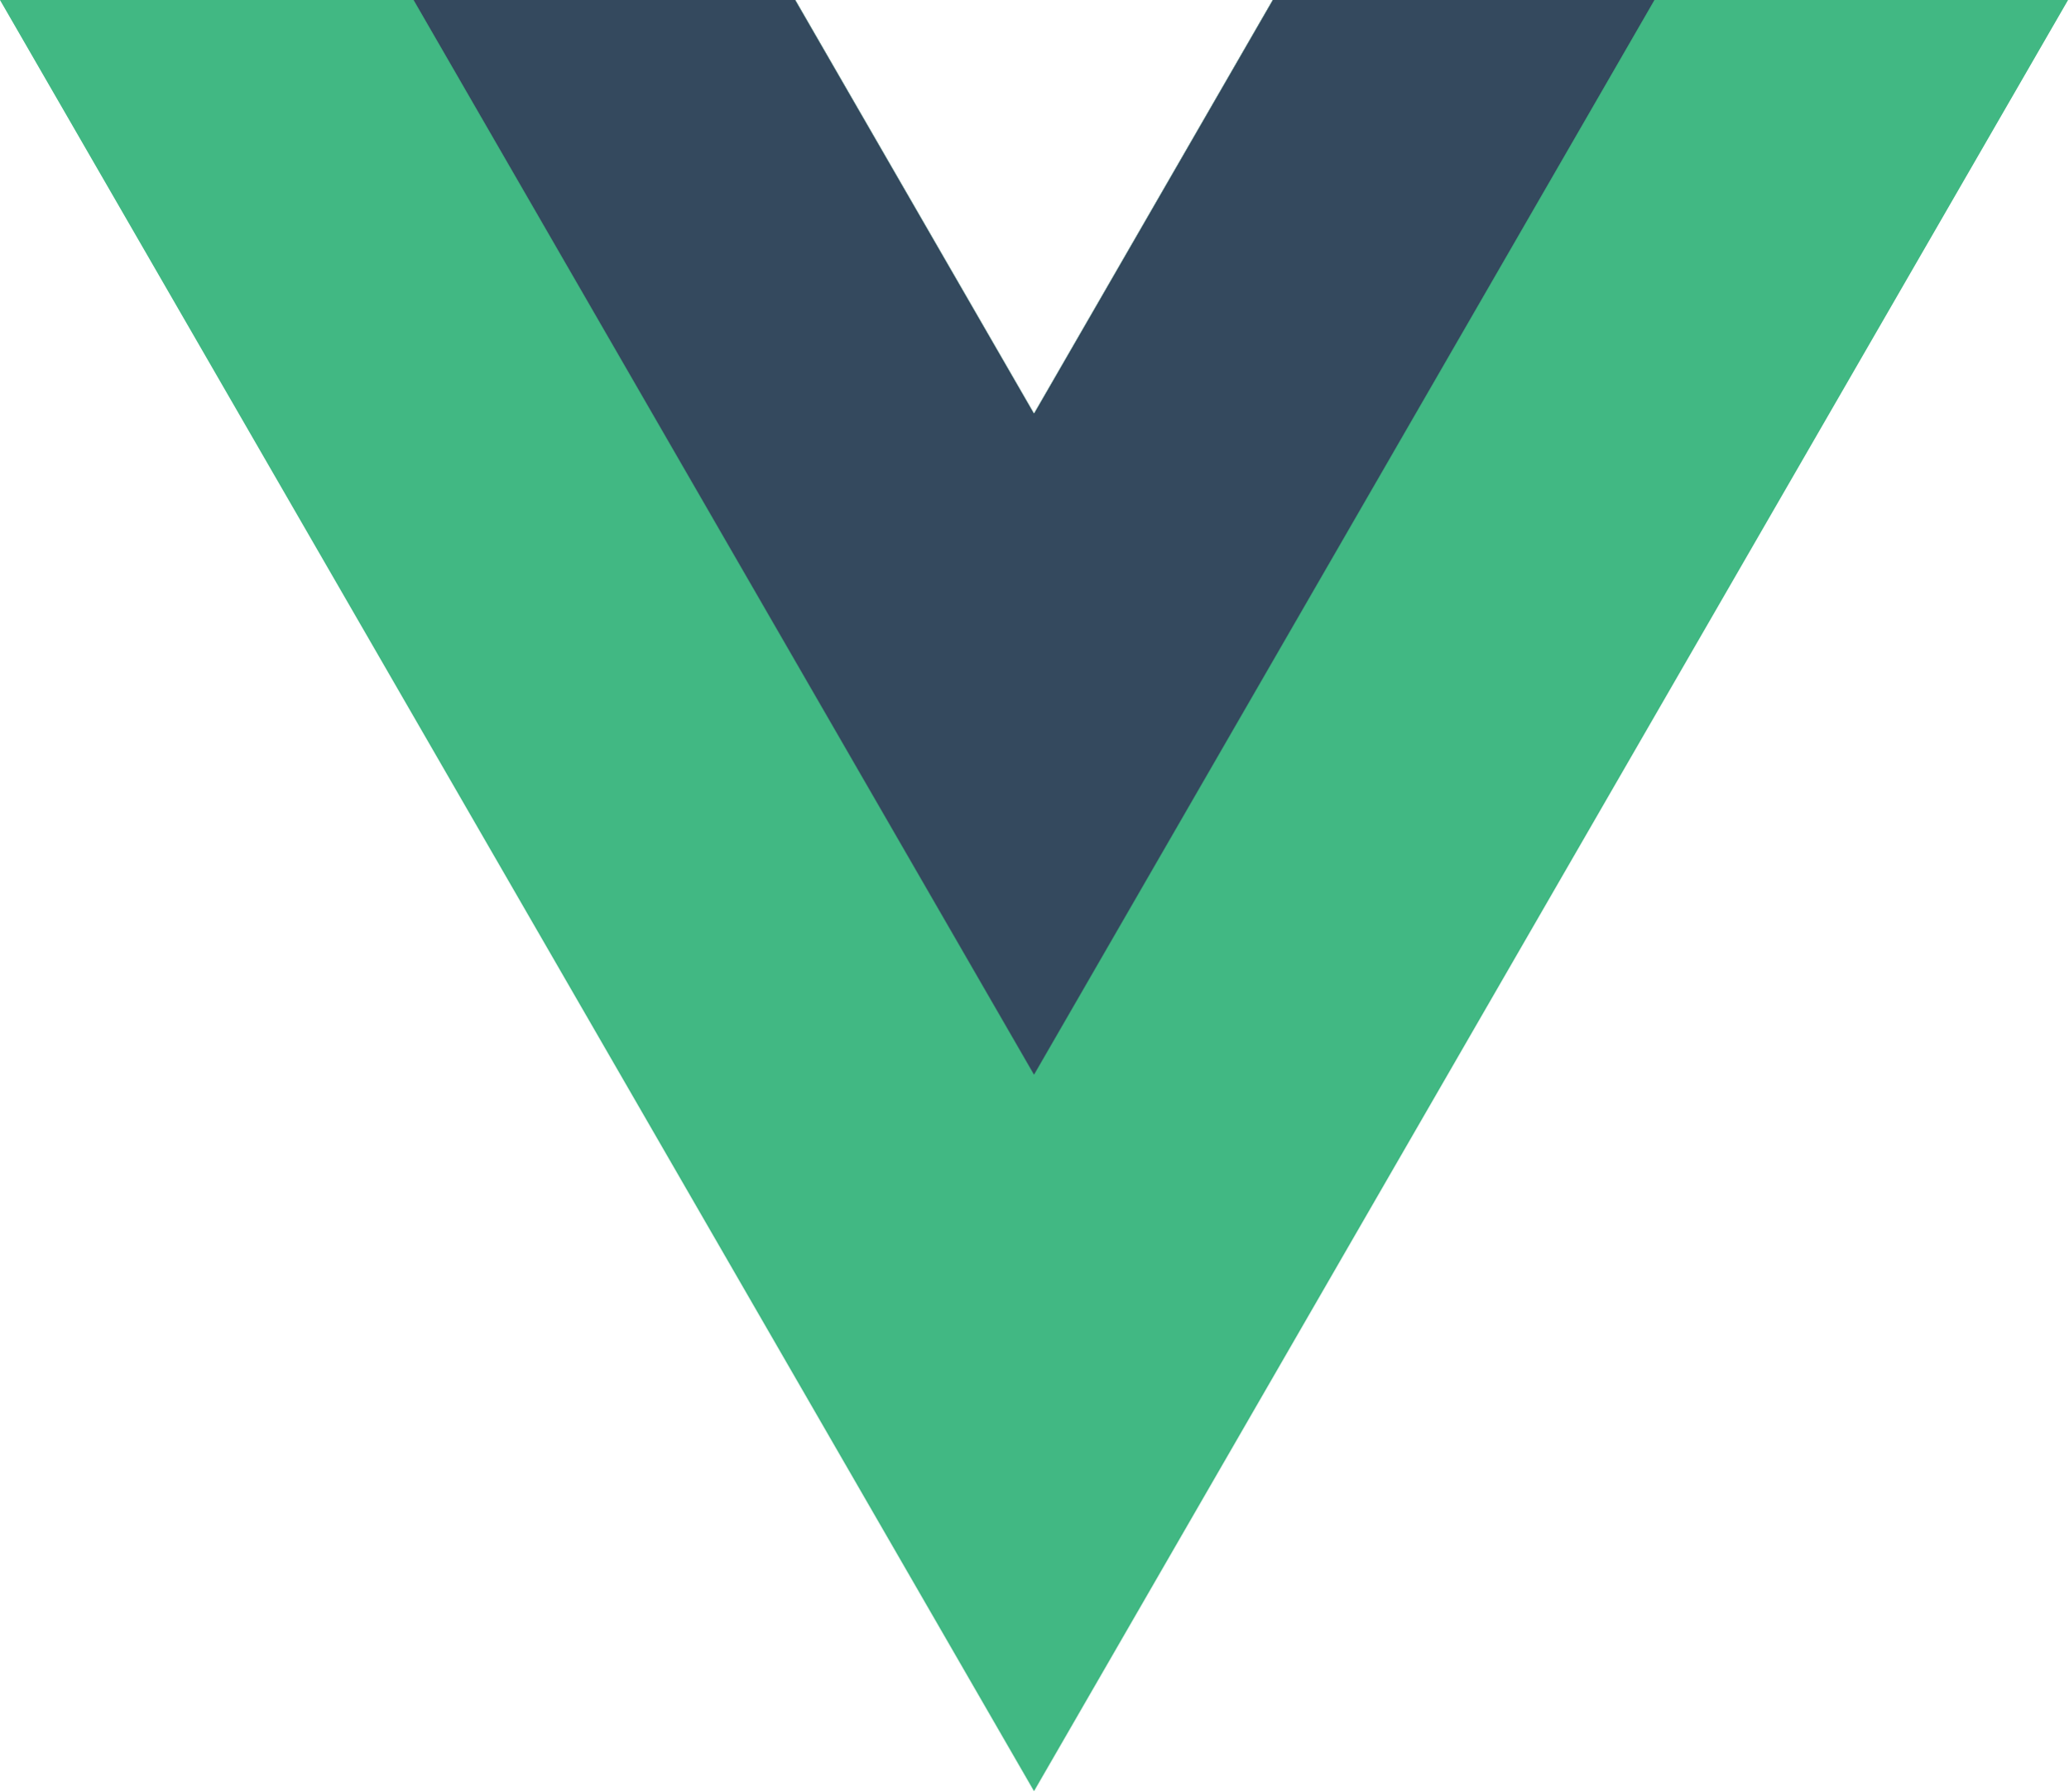
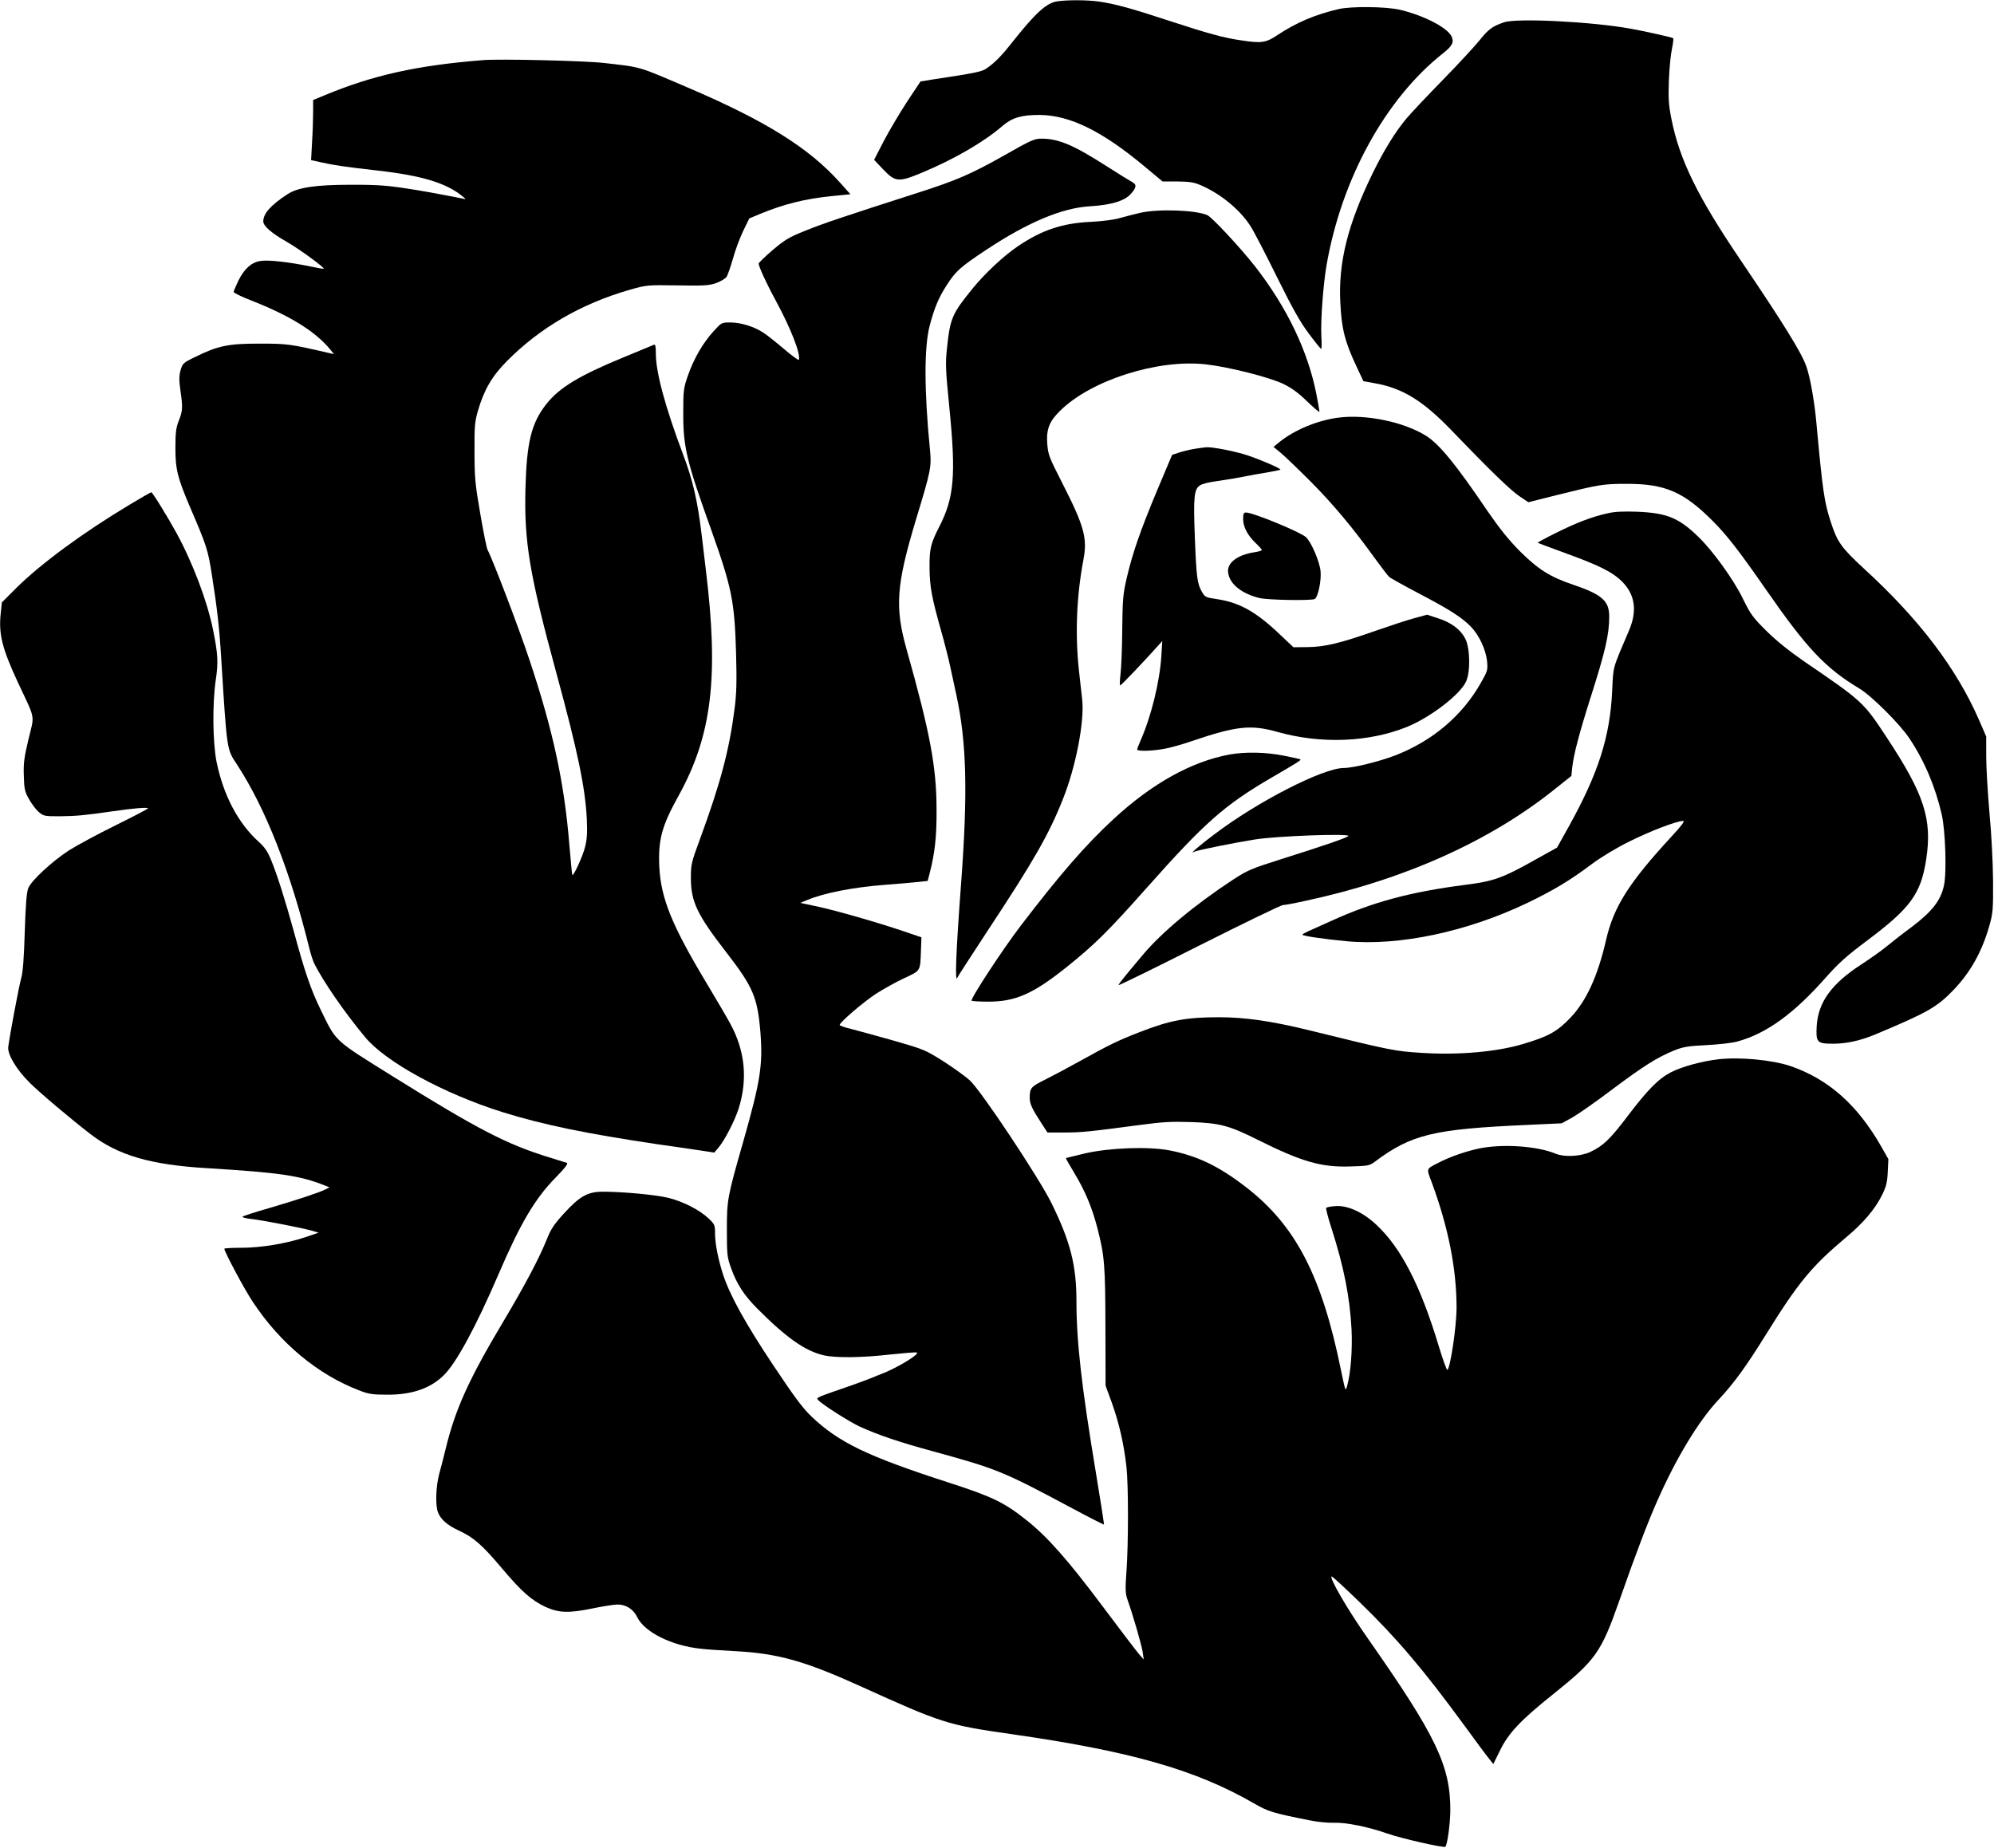
- <svg xmlns="http://www.w3.org/2000/svg" viewBox="0 0 261.76 226.69">
-   <path d="M161.096.001l-30.225 52.351L100.647.001H-.005l130.877 226.688L261.749.001z" fill="#41b883" />
-   <path d="M161.096.001l-30.225 52.351L100.647.001H52.346l78.526 136.01L209.398.001z" fill="#34495e" />
+ <svg xmlns="http://www.w3.org/2000/svg" version="1.0" width="1280pt" height="1186pt" viewBox="0 0 1280 1186" preserveAspectRatio="xMidYMid meet">
+   <g transform="translate(0,1186) scale(0.1,-0.1)" fill="#000000" stroke="none">
+     <path d="M6784 11851 c-67 -11 -137 -75 -277 -251 -78 -99 -119 -141 -174 -179 -32 -22 -67 -29 -351 -72 l-73 -12 -85 -128 c-46 -70 -113 -183 -149 -251 l-64 -124 59 -62 c77 -81 98 -83 247 -21 210 88 397 196 520 302 61 52 122 70 239 69 192 -2 398 -103 668 -328 l119 -99 96 0 c79 -1 106 -5 151 -25 127 -55 252 -158 318 -263 22 -34 98 -181 170 -327 99 -200 149 -289 204 -362 40 -54 76 -98 79 -98 3 0 4 37 1 83 -5 100 12 329 33 452 96 556 378 1070 747 1362 61 48 73 72 56 109 -26 56 -176 134 -330 171 -89 21 -316 24 -398 4 -149 -35 -269 -86 -391 -167 -74 -49 -101 -53 -232 -33 -111 16 -213 44 -457 124 -252 83 -353 110 -455 125 -77 11 -208 11 -271 1z" />
+     <path d="M9655 11717 c-74 -25 -102 -46 -156 -114 -29 -37 -137 -153 -239 -258 -102 -104 -206 -215 -231 -245 -73 -87 -145 -204 -219 -355 -159 -327 -220 -572 -206 -830 8 -167 30 -251 103 -406 l45 -96 72 -13 c178 -31 310 -112 491 -300 245 -255 382 -388 438 -425 l58 -39 187 47 c270 67 293 71 442 71 247 1 368 -51 555 -239 90 -90 168 -190 345 -445 259 -373 379 -500 596 -630 78 -47 259 -227 321 -320 97 -145 168 -314 208 -491 23 -102 32 -371 14 -452 -20 -96 -75 -167 -204 -265 -61 -45 -135 -103 -165 -128 -30 -25 -102 -76 -160 -114 -192 -124 -278 -242 -288 -395 -6 -107 1 -115 106 -115 86 0 175 20 271 60 336 141 394 174 502 286 109 114 183 247 230 414 22 77 24 103 23 285 -1 117 -10 298 -23 435 -11 129 -21 292 -21 363 l0 129 -46 106 c-145 332 -383 646 -739 972 -145 134 -171 170 -213 300 -42 129 -52 198 -93 645 -12 130 -40 288 -64 354 -31 88 -148 277 -425 686 -274 405 -389 640 -441 903 -18 90 -20 129 -16 247 3 77 12 168 20 203 7 35 11 65 7 67 -10 6 -183 45 -274 61 -247 45 -728 69 -811 41z" />
+     <path d="M3100 11474 c-425 -34 -708 -97 -1017 -226 l-73 -30 0 -81 c0 -45 -3 -132 -7 -193 l-6 -112 69 -15 c78 -18 157 -29 359 -52 283 -32 441 -80 545 -166 21 -17 22 -20 5 -15 -30 7 -221 43 -295 55 -190 31 -241 35 -425 35 -229 0 -343 -17 -410 -61 -106 -69 -155 -124 -155 -174 0 -30 53 -76 152 -132 77 -44 243 -165 236 -172 -2 -2 -41 5 -88 15 -130 27 -267 43 -316 35 -59 -8 -105 -49 -144 -127 -16 -34 -30 -66 -30 -72 0 -6 51 -31 113 -55 247 -97 407 -196 503 -310 l28 -34 -24 5 c-259 60 -273 62 -450 62 -201 1 -271 -13 -416 -85 -79 -38 -82 -42 -95 -86 -10 -37 -10 -63 -1 -128 16 -111 15 -132 -10 -195 -18 -46 -22 -75 -22 -175 0 -138 13 -191 95 -383 105 -244 114 -271 139 -432 33 -209 48 -337 59 -520 39 -623 35 -595 105 -702 182 -280 341 -685 461 -1173 9 -38 24 -83 32 -100 60 -119 196 -316 327 -473 132 -160 506 -363 881 -481 264 -82 536 -138 1000 -207 61 -8 166 -24 235 -34 l125 -19 27 32 c37 42 104 171 129 249 60 189 42 373 -54 548 -22 41 -92 160 -155 265 -222 370 -290 541 -300 744 -7 172 16 258 123 451 215 388 261 764 175 1460 -6 47 -17 141 -25 210 -27 226 -57 356 -121 525 -114 303 -174 525 -174 645 0 46 -3 61 -12 57 -7 -3 -99 -41 -203 -84 -278 -115 -404 -191 -488 -297 -96 -122 -126 -244 -134 -541 -9 -344 26 -552 197 -1180 139 -510 187 -741 197 -945 4 -89 1 -129 -12 -180 -15 -58 -73 -185 -81 -177 -2 1 -10 88 -19 192 -32 397 -104 733 -255 1185 -65 198 -237 648 -270 710 -6 10 -27 115 -47 232 -33 191 -37 232 -37 398 -1 164 2 194 22 263 39 134 90 222 186 319 212 214 476 368 789 458 106 30 109 31 304 28 172 -3 205 -1 251 15 29 11 59 29 66 40 8 12 26 65 41 117 14 52 44 132 65 176 l40 82 72 30 c154 63 283 95 455 113 l122 12 -66 74 c-200 224 -480 398 -978 611 -325 139 -293 130 -540 158 -122 14 -668 27 -775 18z" />
+     <path d="M6442 10860 c-206 -116 -304 -159 -552 -238 -495 -159 -607 -197 -718 -242 -108 -43 -134 -59 -213 -126 -49 -42 -89 -81 -89 -86 0 -18 50 -128 109 -236 98 -181 162 -345 149 -382 -1 -5 -46 27 -98 72 -52 44 -112 92 -134 105 -59 38 -143 63 -207 63 -57 0 -57 0 -108 -56 -68 -74 -127 -176 -164 -282 -29 -82 -31 -96 -31 -242 -1 -217 21 -310 179 -750 133 -374 150 -458 160 -790 5 -184 3 -261 -9 -355 -34 -269 -91 -483 -224 -845 -54 -146 -57 -160 -57 -245 0 -153 39 -235 227 -478 172 -222 200 -288 219 -510 17 -213 1 -315 -110 -706 -102 -356 -105 -373 -105 -566 0 -159 2 -175 26 -243 38 -106 83 -175 168 -261 187 -188 307 -273 427 -301 77 -18 243 -16 429 5 84 9 159 15 168 13 26 -5 -96 -82 -199 -127 -50 -21 -144 -58 -210 -81 -245 -85 -236 -81 -223 -97 21 -26 203 -142 269 -172 120 -54 253 -99 459 -155 425 -117 453 -128 904 -369 110 -59 201 -105 203 -104 1 2 -22 151 -52 332 -92 554 -125 842 -125 1101 0 232 -39 385 -162 634 -81 163 -448 715 -521 783 -29 27 -106 82 -171 124 -116 73 -125 77 -320 133 -111 31 -234 65 -273 75 -40 9 -73 21 -73 25 0 17 149 145 231 199 48 31 130 77 182 101 109 51 104 42 109 184 l3 79 -115 39 c-171 58 -430 132 -554 159 l-109 23 44 18 c106 45 292 82 500 98 79 6 173 14 209 18 l65 7 13 50 c33 129 45 234 44 405 0 275 -41 494 -192 1030 -77 273 -67 413 60 835 96 315 100 338 90 445 -38 384 -38 662 -2 800 31 117 59 183 111 262 58 90 86 114 256 227 265 175 484 267 664 277 133 8 220 34 260 79 37 42 39 60 9 76 -13 7 -89 54 -169 105 -208 133 -304 174 -414 174 -45 0 -68 -10 -243 -110z" />
+     <path d="M7320 10494 c-30 -7 -86 -21 -125 -32 -43 -13 -116 -22 -190 -26 -184 -8 -316 -52 -470 -156 -92 -62 -215 -177 -294 -275 -130 -160 -142 -189 -162 -380 -11 -99 -9 -137 16 -390 42 -425 30 -570 -65 -755 -56 -110 -64 -142 -63 -265 1 -121 14 -190 73 -400 22 -77 49 -183 60 -235 11 -52 29 -135 40 -185 65 -304 73 -622 30 -1200 -34 -454 -42 -661 -23 -608 2 6 90 141 194 300 295 447 392 616 482 843 83 207 139 497 124 638 -4 31 -13 120 -22 197 -24 231 -14 472 30 703 26 138 5 215 -139 497 -79 155 -88 176 -93 242 -8 96 12 148 82 216 199 197 628 333 936 298 145 -16 405 -82 496 -125 55 -27 97 -57 154 -113 44 -42 79 -72 79 -66 0 6 -9 57 -20 114 -55 278 -190 558 -395 821 -92 117 -275 314 -305 327 -76 33 -314 41 -430 15z" />
+     <path d="M8591 9179 c-137 -18 -284 -80 -381 -159 l-35 -29 45 -37 c25 -20 111 -103 191 -183 145 -145 279 -306 416 -497 40 -55 80 -107 90 -117 10 -9 97 -57 192 -107 196 -103 275 -153 334 -214 52 -54 95 -146 103 -221 5 -58 3 -63 -42 -142 -120 -210 -309 -369 -547 -462 -105 -40 -270 -81 -331 -81 -132 0 -553 -215 -831 -426 -95 -71 -167 -134 -130 -112 16 9 246 56 390 79 143 23 619 40 600 22 -12 -12 -145 -58 -430 -148 -193 -61 -218 -72 -310 -132 -247 -162 -461 -341 -581 -485 -119 -141 -154 -186 -154 -192 0 -4 233 110 518 254 284 143 526 260 537 260 12 0 72 11 135 25 643 137 1196 385 1618 725 l99 79 6 58 c9 80 46 221 116 441 96 301 121 408 121 525 0 100 -47 141 -233 204 -146 49 -225 99 -343 217 -71 72 -130 146 -205 255 -204 301 -309 429 -394 483 -144 90 -386 140 -564 117z" />
+     <path d="M7670 8979 c-30 -5 -76 -16 -101 -24 l-45 -15 -94 -223 c-108 -258 -159 -404 -197 -566 -24 -105 -27 -137 -29 -331 -1 -118 -6 -248 -11 -287 -5 -40 -6 -73 -2 -73 6 0 147 148 243 255 l27 30 -6 -97 c-11 -167 -65 -387 -134 -543 -12 -26 -21 -51 -21 -56 0 -14 104 -10 184 6 40 8 113 29 162 46 291 99 383 109 556 60 279 -78 584 -66 828 32 151 61 343 208 381 292 29 62 26 215 -5 275 -30 59 -90 104 -175 131 l-70 23 -81 -22 c-45 -12 -157 -49 -249 -81 -228 -80 -326 -104 -437 -105 l-91 -1 -88 83 c-151 144 -257 203 -397 225 -77 11 -83 14 -101 45 -32 54 -37 96 -47 352 -10 264 -5 310 34 335 12 8 54 19 92 24 38 6 95 15 127 20 109 21 172 32 232 42 33 6 61 12 64 14 6 6 -112 58 -205 90 -75 26 -226 56 -269 54 -11 -1 -45 -5 -75 -10z" />
+     <path d="M835 8622 c-301 -180 -575 -382 -732 -538 l-91 -91 -7 -67 c-15 -136 8 -228 112 -451 113 -241 105 -199 66 -360 -28 -118 -33 -155 -30 -235 2 -83 6 -102 32 -148 16 -29 44 -67 62 -83 33 -28 37 -29 136 -29 104 1 162 6 347 33 124 18 220 26 220 18 0 -4 -95 -53 -210 -110 -116 -57 -250 -130 -299 -161 -106 -69 -238 -191 -259 -240 -11 -26 -17 -99 -23 -280 -5 -171 -12 -262 -23 -300 -14 -49 -71 -352 -83 -440 -6 -48 51 -144 137 -230 63 -63 268 -236 393 -332 176 -135 386 -196 747 -217 460 -28 595 -47 755 -111 l30 -12 -25 -13 c-37 -19 -184 -68 -365 -121 -88 -25 -164 -50 -168 -54 -5 -4 20 -11 55 -15 69 -7 330 -58 393 -76 l40 -12 -85 -29 c-122 -41 -284 -68 -412 -68 -59 0 -108 -3 -108 -6 0 -19 130 -263 184 -343 177 -267 418 -466 683 -567 58 -23 85 -27 178 -27 158 -1 278 40 364 125 80 78 207 313 351 648 140 326 234 486 368 622 58 59 81 89 71 93 -8 2 -57 18 -109 34 -275 84 -461 180 -1008 521 -382 238 -362 220 -462 425 -64 130 -104 247 -175 510 -56 203 -105 357 -145 455 -22 54 -42 83 -79 116 -133 120 -227 299 -271 514 -25 127 -27 375 -5 525 17 111 14 168 -17 320 -37 185 -131 433 -236 625 -56 102 -153 260 -161 260 -3 0 -65 -35 -136 -78z" />
+     <path d="M10320 8565 c-101 -22 -204 -62 -334 -127 -65 -32 -117 -61 -115 -62 2 -2 87 -34 189 -71 211 -77 296 -120 356 -182 80 -82 94 -185 42 -308 -110 -258 -101 -226 -109 -390 -14 -296 -89 -529 -277 -868 l-77 -138 -142 -79 c-206 -116 -264 -137 -446 -160 -352 -45 -597 -111 -862 -232 -60 -27 -127 -57 -147 -66 -21 -10 -38 -19 -38 -22 0 -8 136 -28 283 -42 339 -32 776 61 1162 246 168 81 275 145 417 252 56 42 156 102 237 142 132 66 304 132 345 132 13 0 -9 -30 -75 -101 -272 -295 -370 -449 -419 -662 -53 -232 -127 -393 -228 -499 -85 -90 -142 -121 -302 -169 -169 -51 -414 -73 -650 -58 -176 11 -194 14 -725 145 -241 59 -411 84 -581 84 -209 0 -316 -20 -512 -97 -136 -53 -188 -78 -377 -183 -77 -43 -179 -97 -227 -121 -90 -45 -98 -53 -98 -117 0 -37 15 -70 73 -159 l41 -63 111 0 c107 0 155 5 495 50 132 18 195 21 315 17 185 -6 247 -23 427 -113 282 -141 408 -178 594 -172 112 3 125 5 156 28 239 179 378 212 988 239 l215 10 69 38 c37 21 153 102 256 180 203 152 286 204 395 249 60 24 89 29 210 35 77 4 166 14 197 23 188 51 365 180 571 414 81 91 134 138 257 230 285 213 351 304 385 527 39 257 -13 416 -253 780 -149 227 -155 233 -532 490 -95 66 -178 132 -241 195 -87 86 -102 107 -150 205 -60 124 -193 308 -286 398 -126 123 -203 154 -393 162 -90 3 -143 1 -190 -10z" />
+     <path d="M7980 8530 c0 -52 27 -104 79 -155 23 -21 41 -42 41 -46 0 -4 -21 -10 -47 -14 -112 -17 -180 -70 -169 -133 11 -73 87 -133 201 -161 51 -13 336 -18 355 -6 21 13 43 118 37 178 -6 63 -60 188 -94 219 -38 34 -340 158 -385 158 -14 0 -18 -8 -18 -40z" />
+     <path d="M7890 7016 c-244 -46 -493 -185 -740 -412 -180 -166 -345 -356 -598 -687 -117 -153 -325 -471 -315 -481 4 -3 52 -6 108 -6 173 0 286 50 497 218 186 149 269 231 523 517 368 414 494 526 797 703 165 96 191 112 186 117 -2 2 -50 13 -107 24 -115 23 -248 26 -351 7z" />
+     <path d="M11030 5060 c-109 -13 -236 -48 -305 -84 -79 -41 -150 -113 -277 -281 -113 -149 -157 -191 -240 -230 -62 -29 -167 -34 -222 -11 -120 50 -347 65 -498 32 -86 -19 -185 -54 -256 -91 -79 -41 -76 -33 -41 -126 106 -287 159 -554 159 -803 0 -122 -40 -388 -59 -400 -4 -3 -29 66 -55 152 -118 391 -242 632 -402 781 -89 83 -190 127 -269 118 -25 -2 -49 -7 -52 -11 -3 -3 12 -63 35 -133 79 -247 117 -439 128 -649 6 -129 -5 -276 -28 -359 -11 -40 -11 -39 -39 95 -123 607 -291 932 -609 1178 -175 136 -317 204 -497 238 -135 25 -380 16 -538 -20 -66 -16 -121 -29 -123 -30 -1 -2 24 -46 56 -99 67 -110 114 -223 147 -353 45 -176 50 -231 51 -629 l1 -380 42 -115 c46 -130 76 -262 92 -407 13 -118 13 -488 0 -672 -8 -109 -7 -140 5 -175 35 -97 92 -295 99 -340 l7 -49 -30 34 c-16 19 -124 160 -239 314 -221 295 -350 440 -483 546 -146 116 -219 151 -510 245 -512 166 -695 254 -869 419 -58 55 -110 125 -250 335 -177 266 -277 447 -320 580 -31 96 -51 197 -51 262 0 53 -2 59 -41 96 -58 55 -162 108 -256 132 -81 20 -292 40 -423 40 -98 0 -149 -29 -252 -142 -62 -68 -83 -100 -108 -164 -49 -121 -136 -287 -280 -529 -221 -370 -308 -563 -369 -815 -11 -47 -30 -118 -41 -159 -22 -81 -26 -203 -9 -248 17 -46 60 -84 134 -118 98 -46 149 -91 280 -246 124 -147 188 -203 278 -245 84 -38 149 -40 296 -10 68 14 142 26 165 26 55 0 102 -30 127 -82 47 -96 222 -183 409 -202 30 -4 134 -11 230 -16 266 -15 439 -64 790 -223 527 -239 561 -250 965 -308 767 -109 1188 -229 1560 -443 97 -56 123 -64 365 -112 47 -10 114 -16 151 -15 79 3 222 -26 344 -69 87 -31 364 -94 373 -85 13 13 31 144 32 232 1 288 -91 479 -528 1103 -131 186 -255 400 -233 400 5 0 86 -75 180 -166 238 -231 407 -430 670 -789 72 -99 144 -196 159 -214 l28 -35 42 85 c54 113 134 197 343 364 272 218 307 267 424 600 106 303 186 512 246 646 122 275 264 509 392 645 99 106 175 211 303 417 209 336 292 437 518 627 108 90 183 179 227 268 27 55 34 82 37 149 l4 82 -47 83 c-153 267 -338 430 -580 514 -118 40 -327 60 -465 44z" />
+   </g>
</svg>
